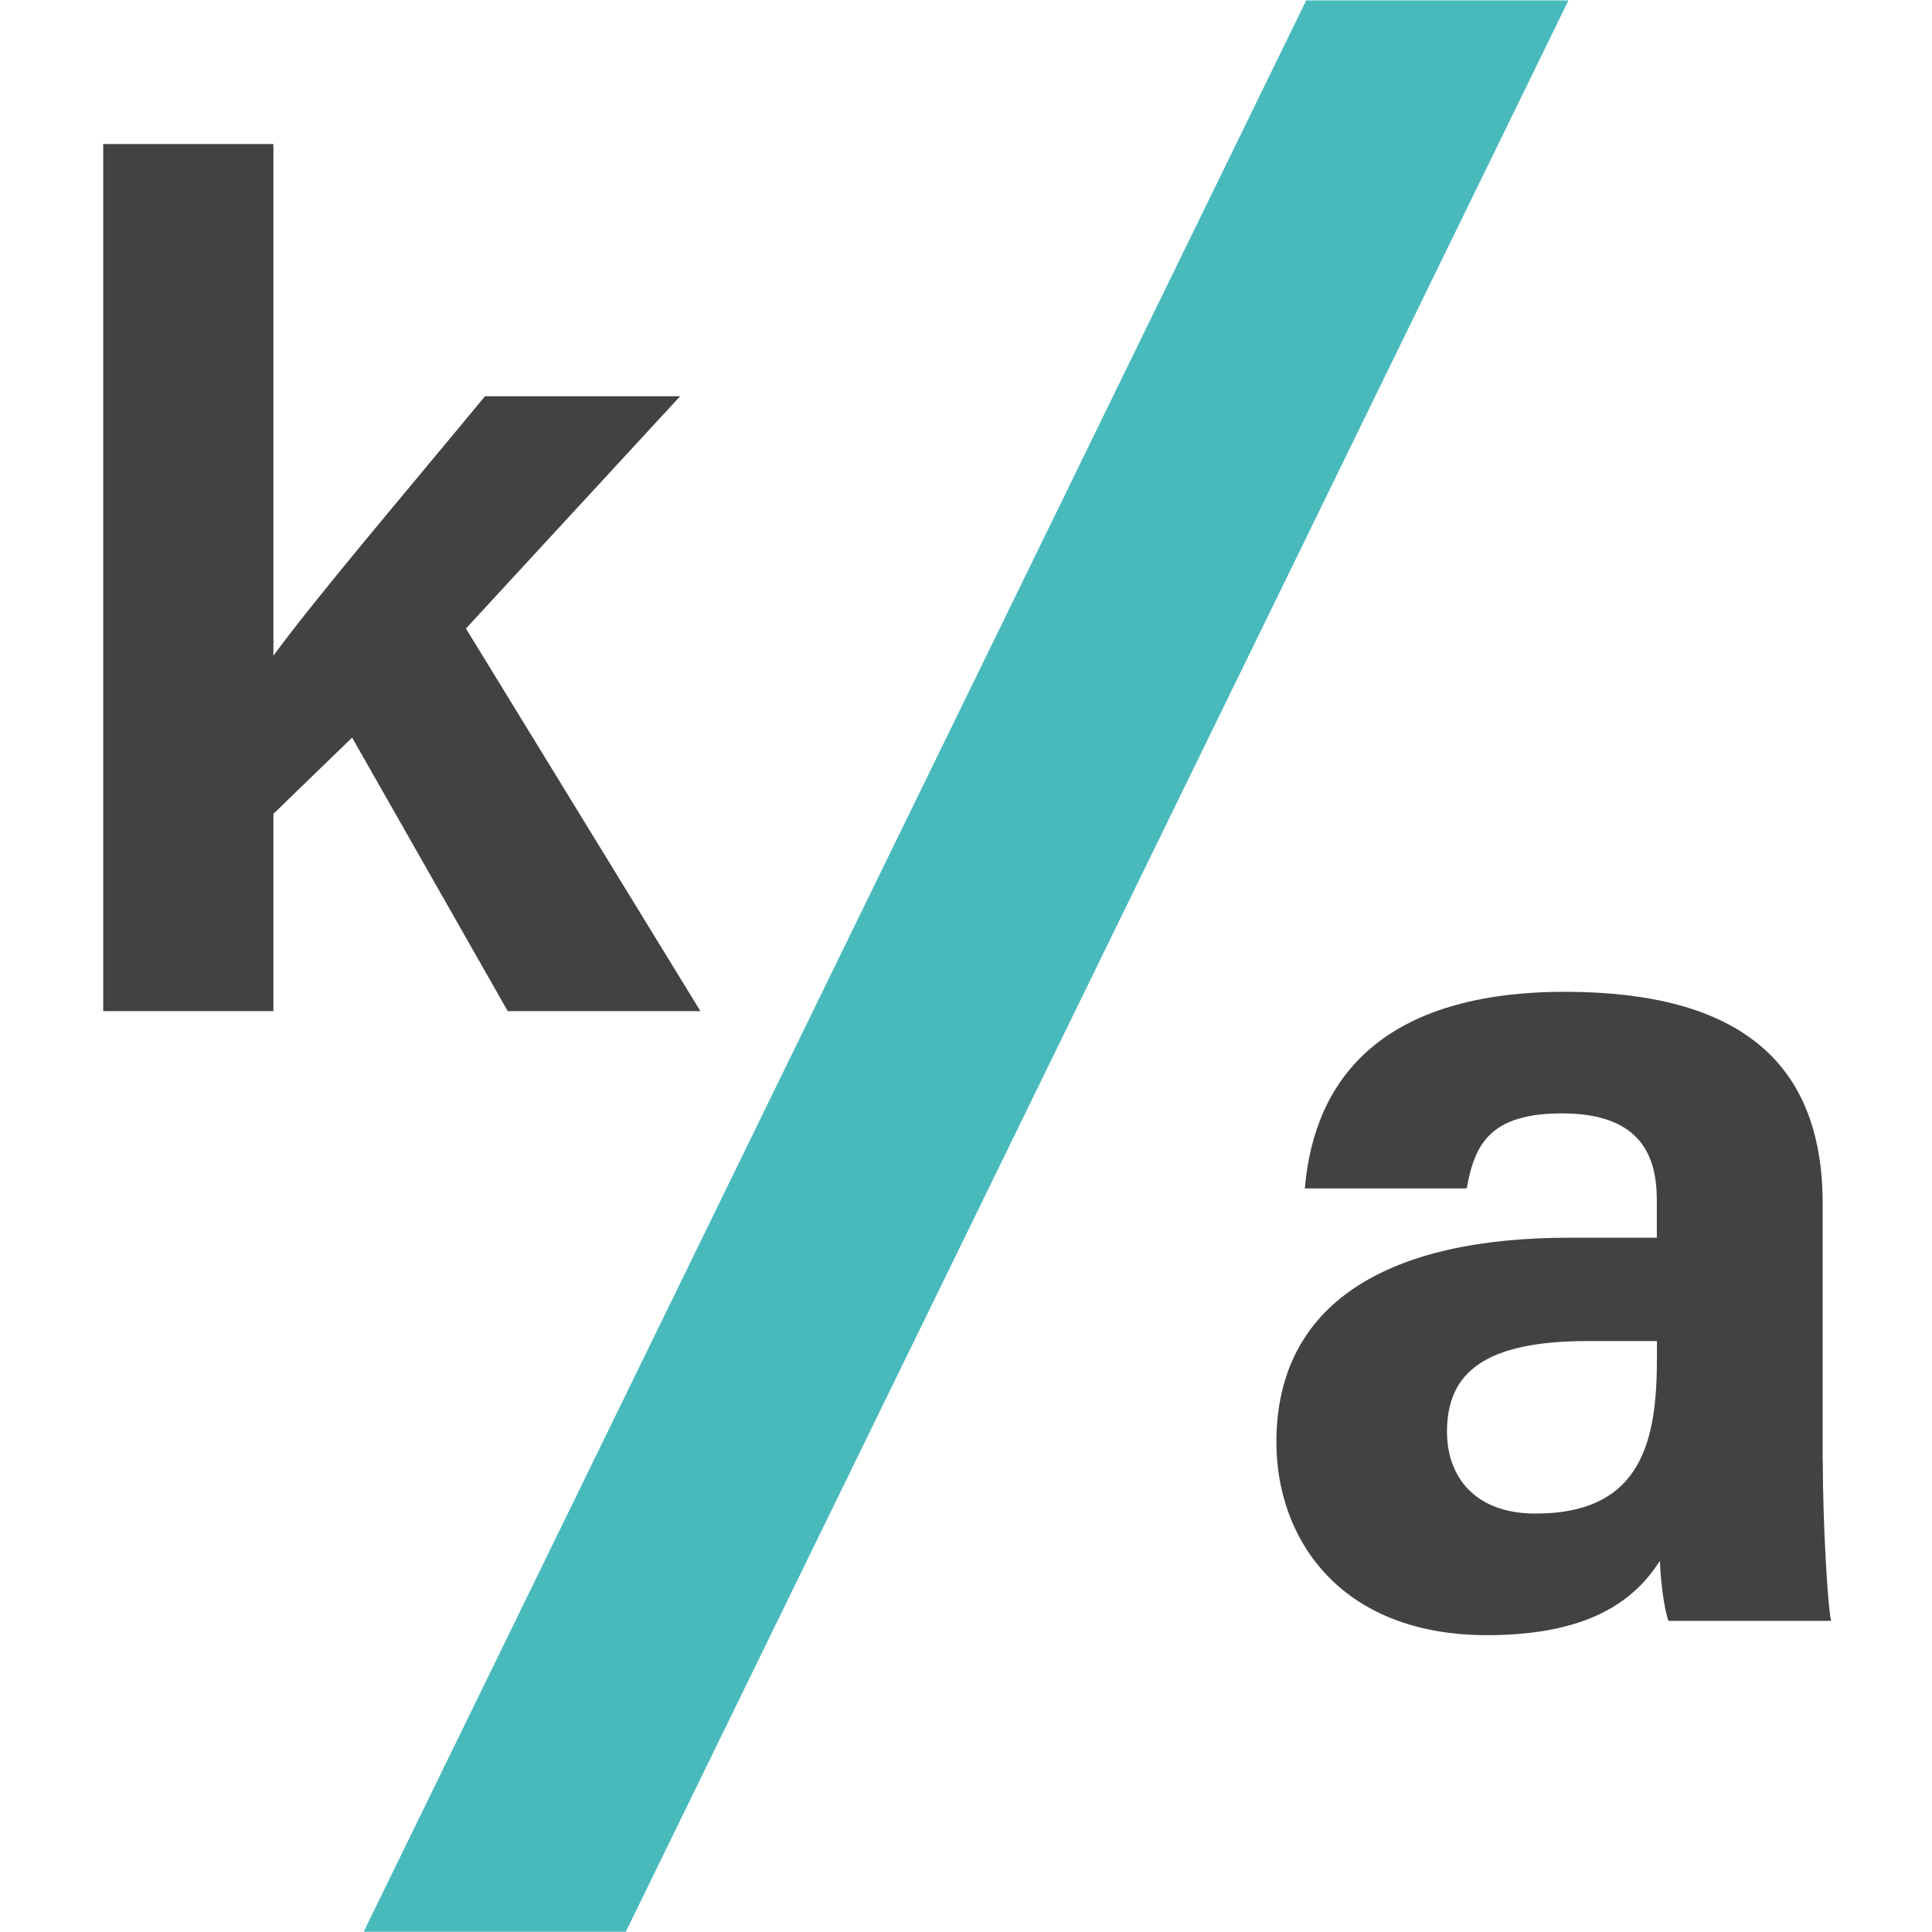
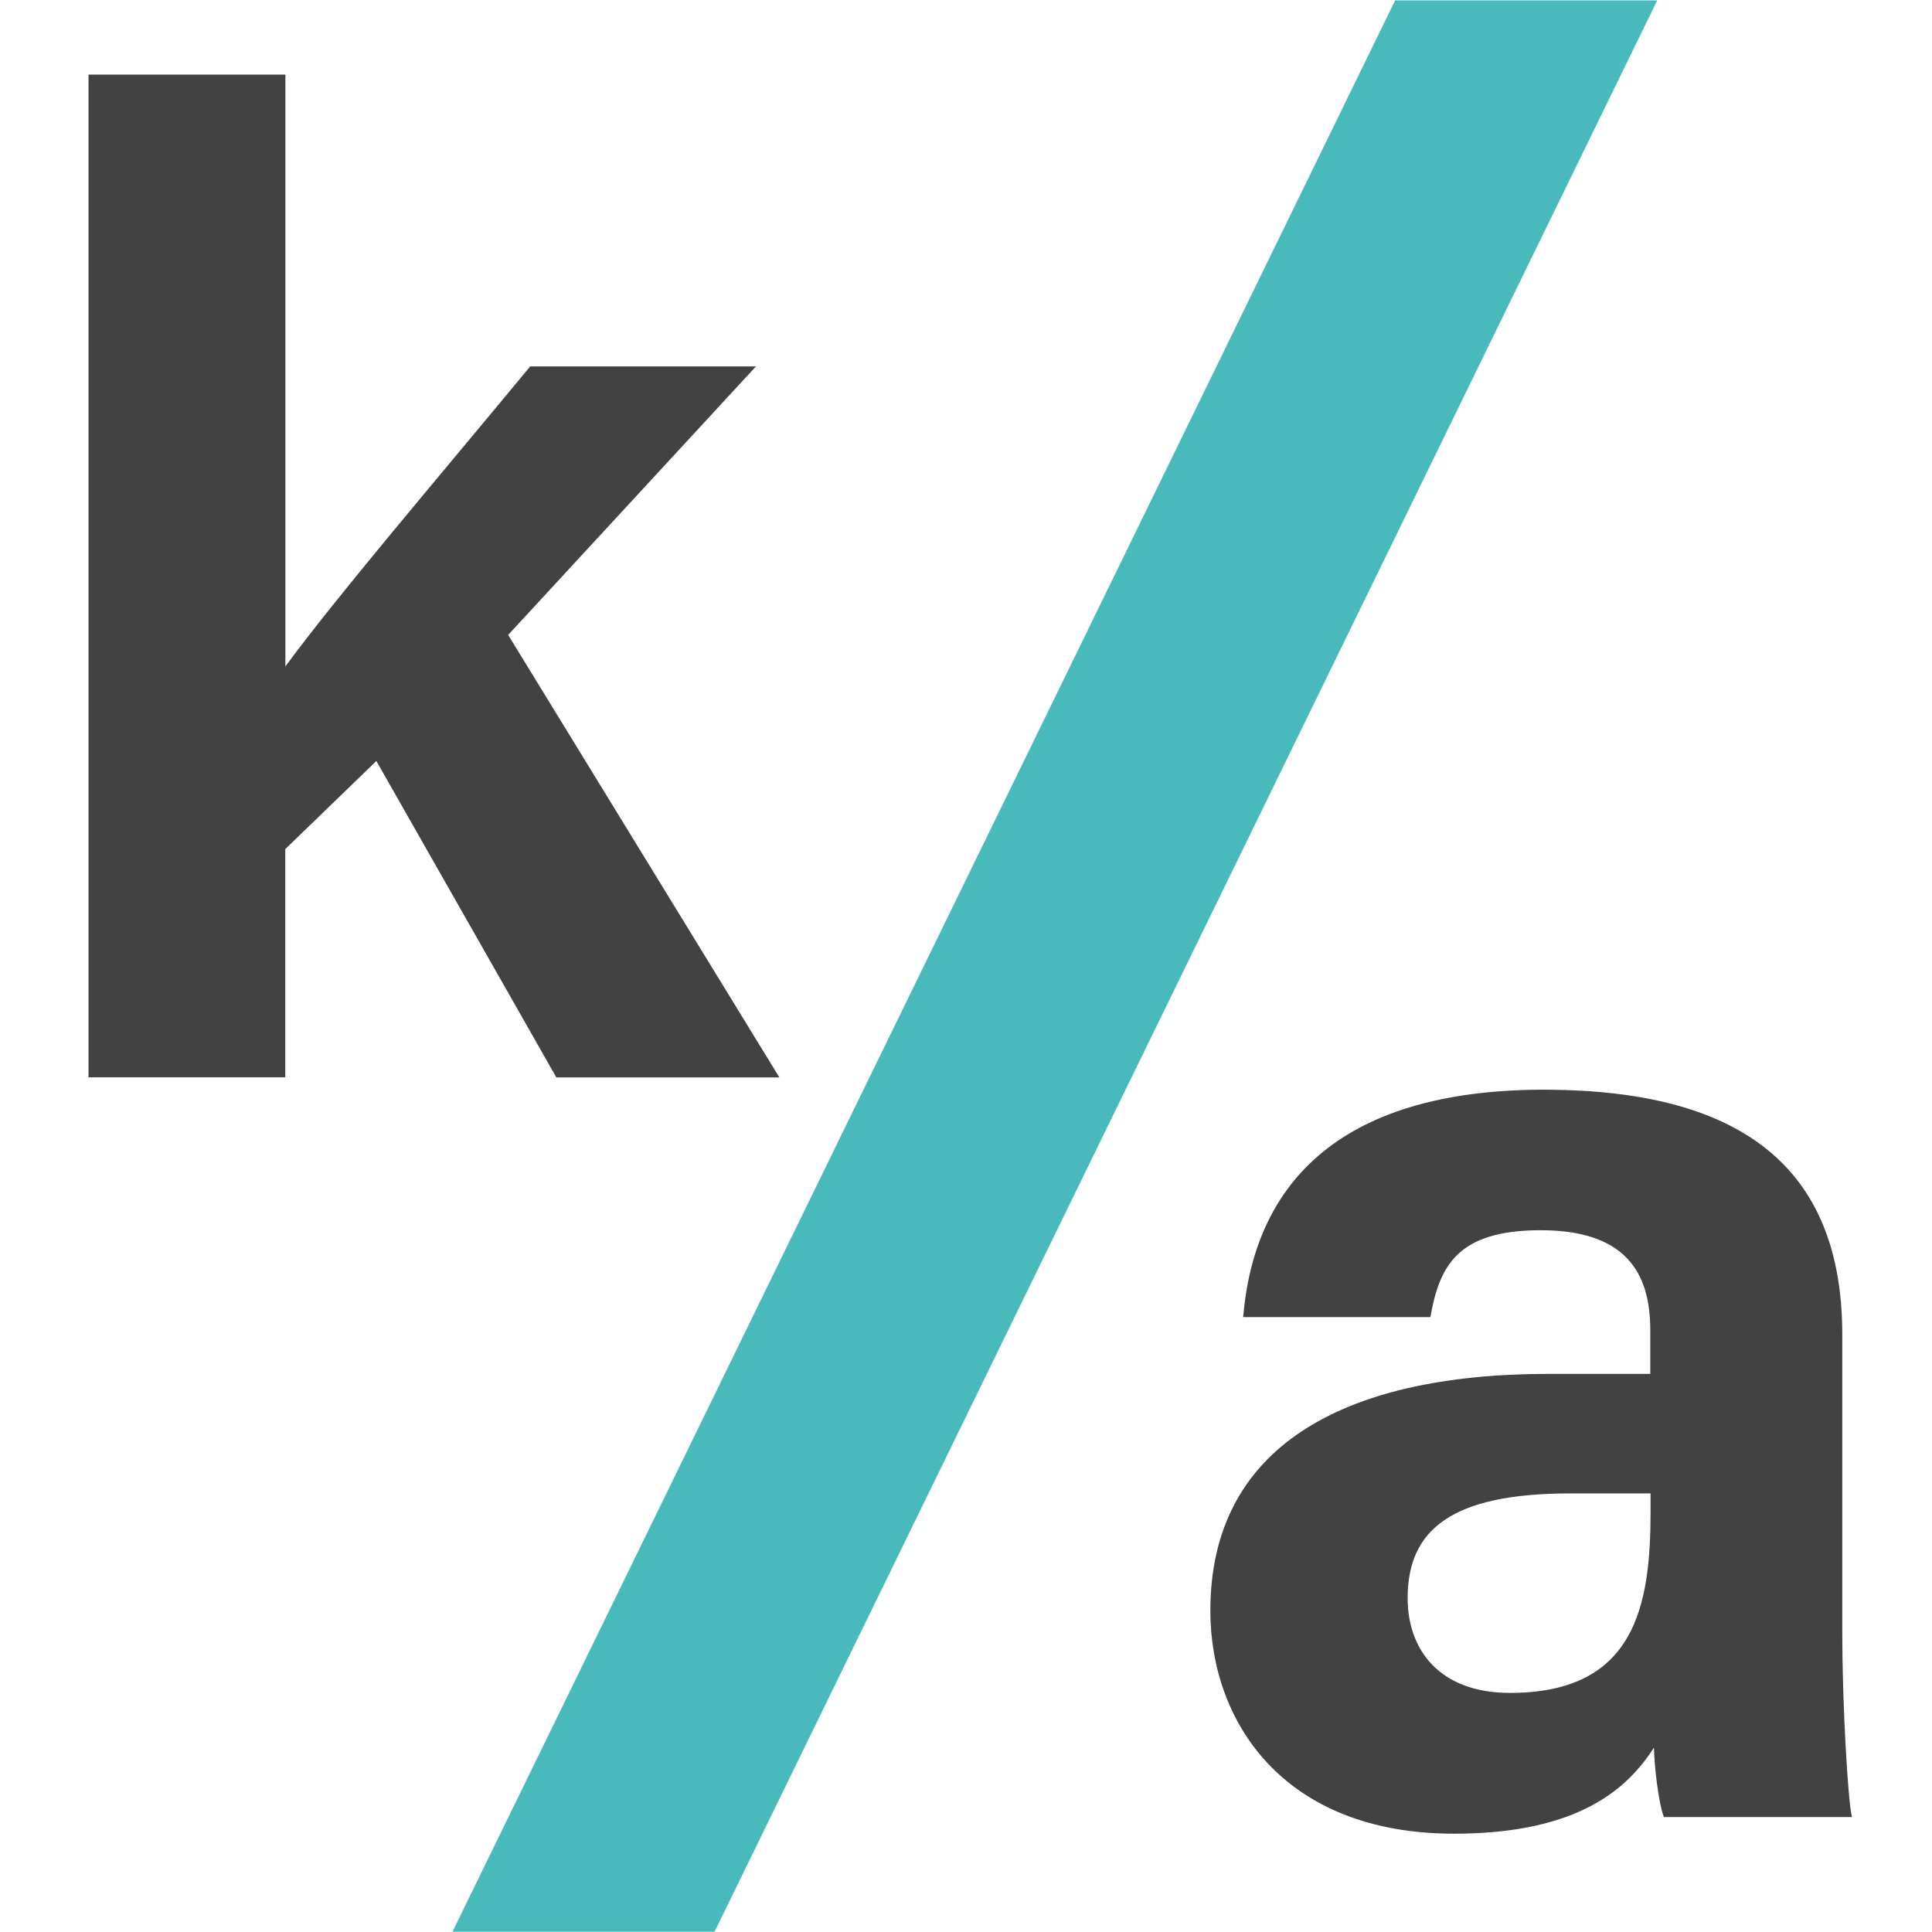
<svg xmlns="http://www.w3.org/2000/svg" version="1.1" id="Layer_1" x="0px" y="0px" width="141.89px" height="141.89px" viewBox="0 0 141.89 141.89" style="enable-background:new 0 0 141.89 141.89;" xml:space="preserve">
  <style type="text/css">
	.st0{fill:#49BABC;}
	.st1{fill:#70CBCC;}
	.st2{fill:#424242;}
</style>
-   <polygon class="st0" points="115.19,0.03 45.96,141.87 26.71,141.87 95.93,0.03 " />
-   <line class="st1" x1="95.93" y1="0.03" x2="26.71" y2="141.87" />
-   <line class="st1" x1="115.19" y1="0.03" x2="45.96" y2="141.87" />
+   <polygon class="st0" points="121.71,0.03 52.48,141.87 33.23,141.87 102.46,0.03 " />
+   <line class="st1" x1="102.46" y1="2.03" x2="33.23" y2="143.87" />
  <g>
    <g>
-       <path class="st2" d="M20.08,48.15c3.32-4.5,9.31-11.51,15.54-19.05h14.33L34.22,46.16l17.22,28.1H37.29L25.86,54.17l-5.78,5.6    v14.49H7.58V10.58h12.5V48.15z" />
+       <path class="st2" d="M20.96,48.94c3.84-5.21,10.77-13.32,17.98-22.03h16.58l-18.2,19.72l19.92,32.5H40.86L27.64,55.89l-6.69,6.47    v16.76H6.5V5.48h14.46V48.94z" />
    </g>
  </g>
  <g>
    <g>
-       <path class="st2" d="M133.87,107.38c0,4.3,0.35,10.58,0.61,11.66h-11.94c-0.35-0.89-0.61-3.27-0.63-4.41    c-1.64,2.54-4.71,5.46-12.69,5.46c-10.88,0-15.48-7.16-15.48-14.16c0-10.29,8.26-15.03,21.5-15.03c2.2,0,4.93,0,6.44,0v-2.76    c0-3.21-1.15-6.37-6.95-6.37c-5.28,0-6.43,2.24-7.01,5.51H95.83c0.68-8.02,5.64-14.51,19.36-14.44    c12.09,0.08,18.67,4.8,18.67,15.55V107.38z M121.69,98.49c-1.04,0-3.44,0-5.09,0c-7.53,0-10.33,2.3-10.33,6.65    c0,3.27,2,6.02,6.5,6.02c7.94,0,8.92-5.52,8.92-11.49V98.49z" />
+       <path class="st2" d="M135.3,119.96c0,4.97,0.4,12.23,0.71,13.49h-13.81c-0.4-1.03-0.71-3.79-0.73-5.1    c-1.89,2.93-5.44,6.32-14.68,6.32c-12.59,0-17.9-8.28-17.9-16.38c0-11.9,9.55-17.39,24.86-17.39c2.55,0,5.7,0,7.45,0v-3.19    c0-3.71-1.33-7.36-8.04-7.36c-6.1,0-7.44,2.59-8.11,6.38H91.3c0.78-9.28,6.52-16.79,22.4-16.7c13.99,0.09,21.6,5.55,21.6,17.98    V119.96z M121.21,109.68c-1.21,0-3.98,0-5.89,0c-8.71,0-11.94,2.66-11.94,7.69c0,3.78,2.32,6.96,7.52,6.96    c9.19,0,10.32-6.39,10.32-13.29V109.68z" />
    </g>
  </g>
</svg>
